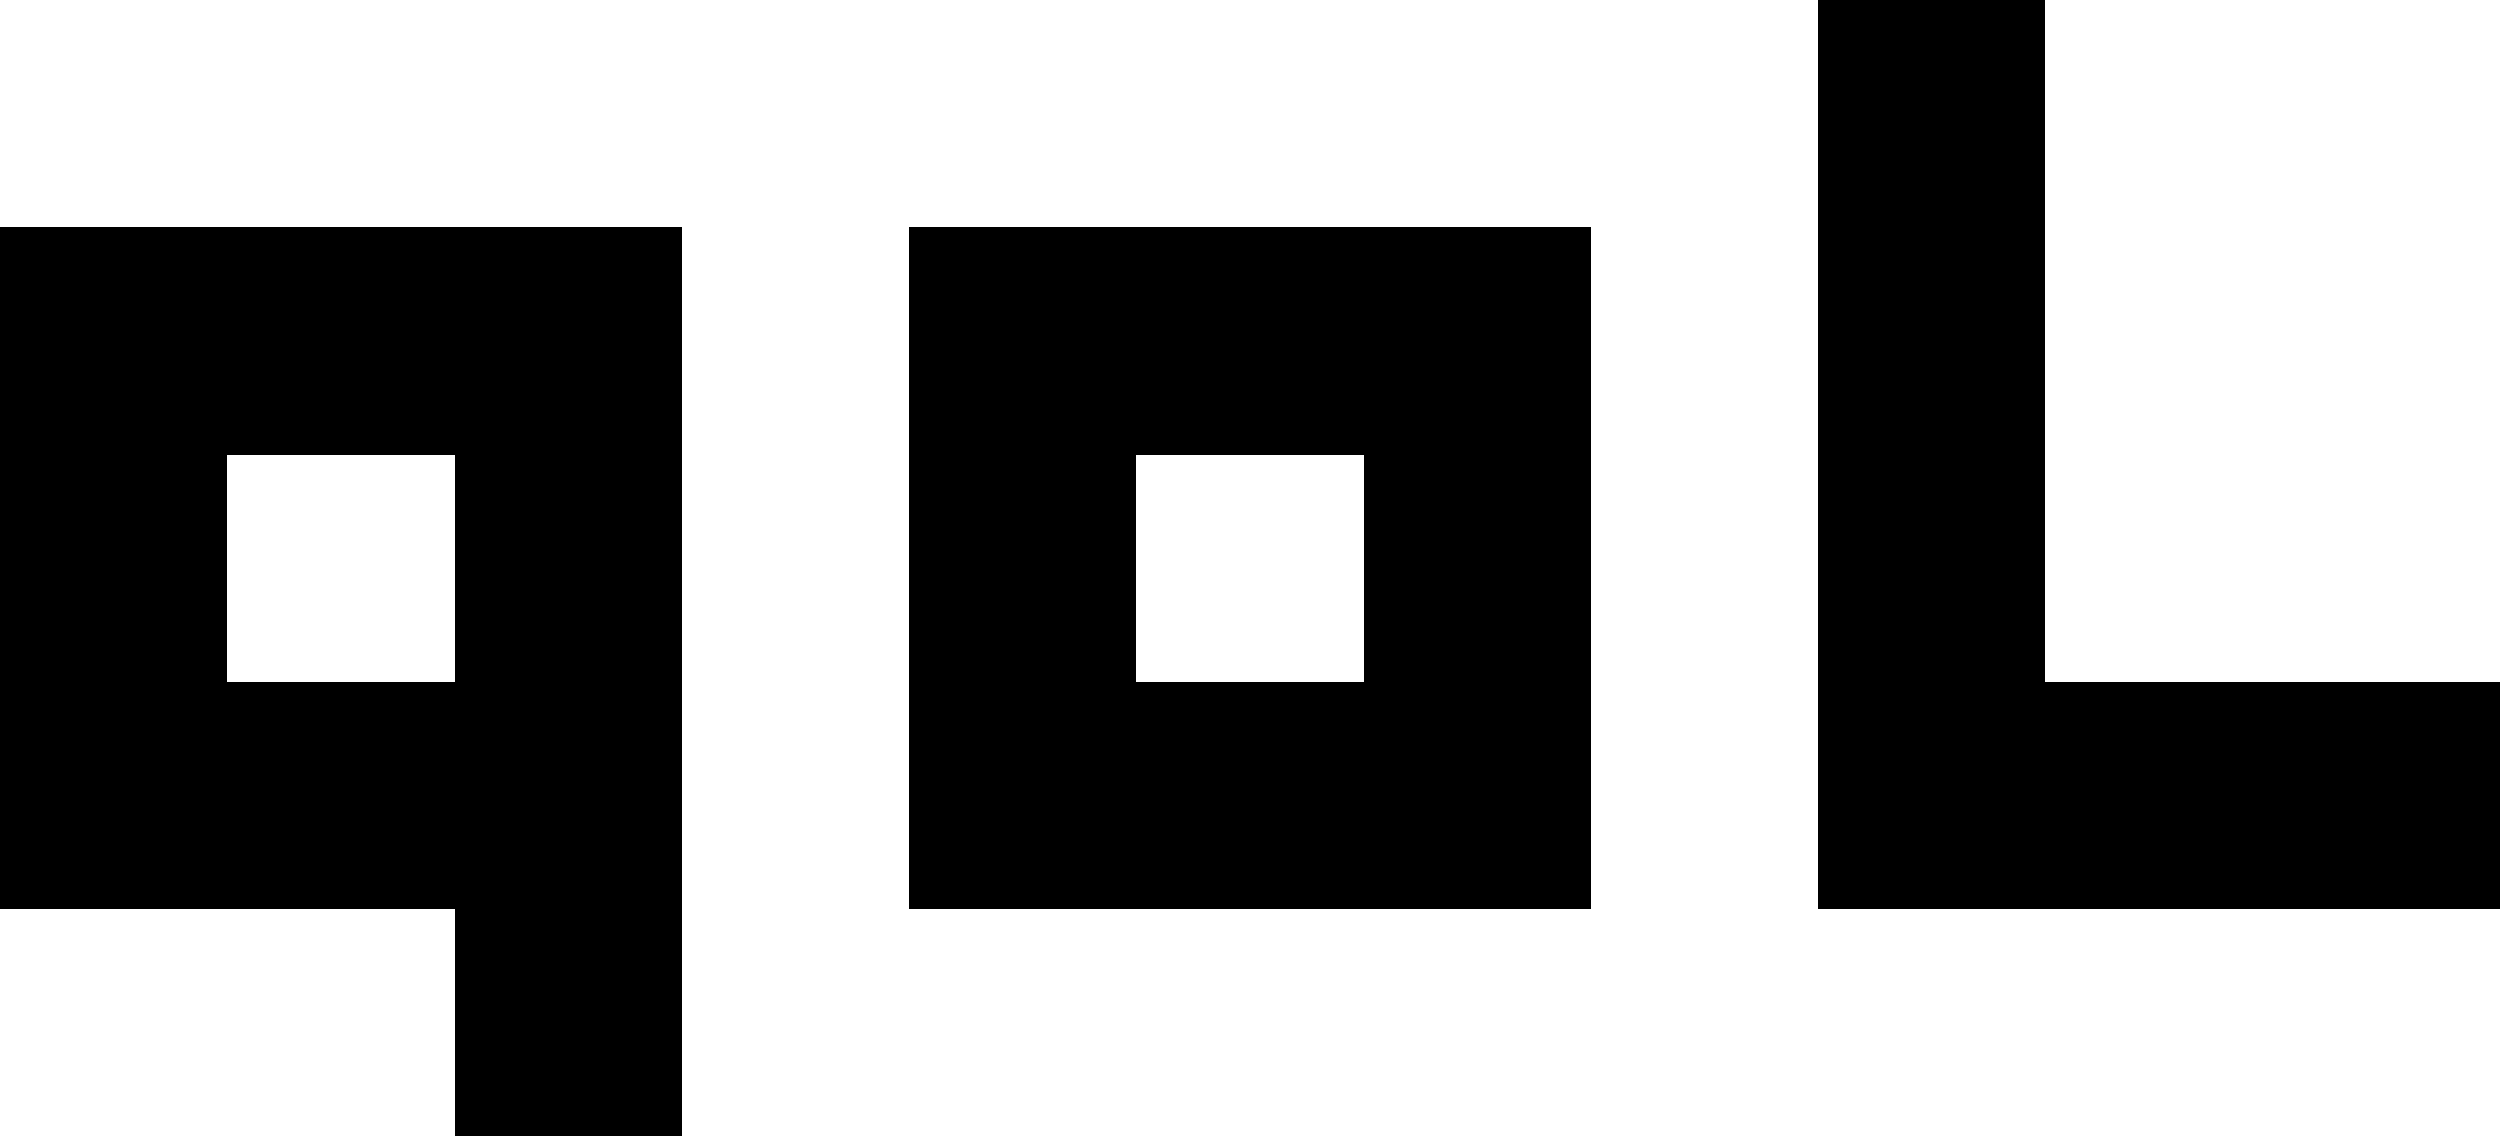
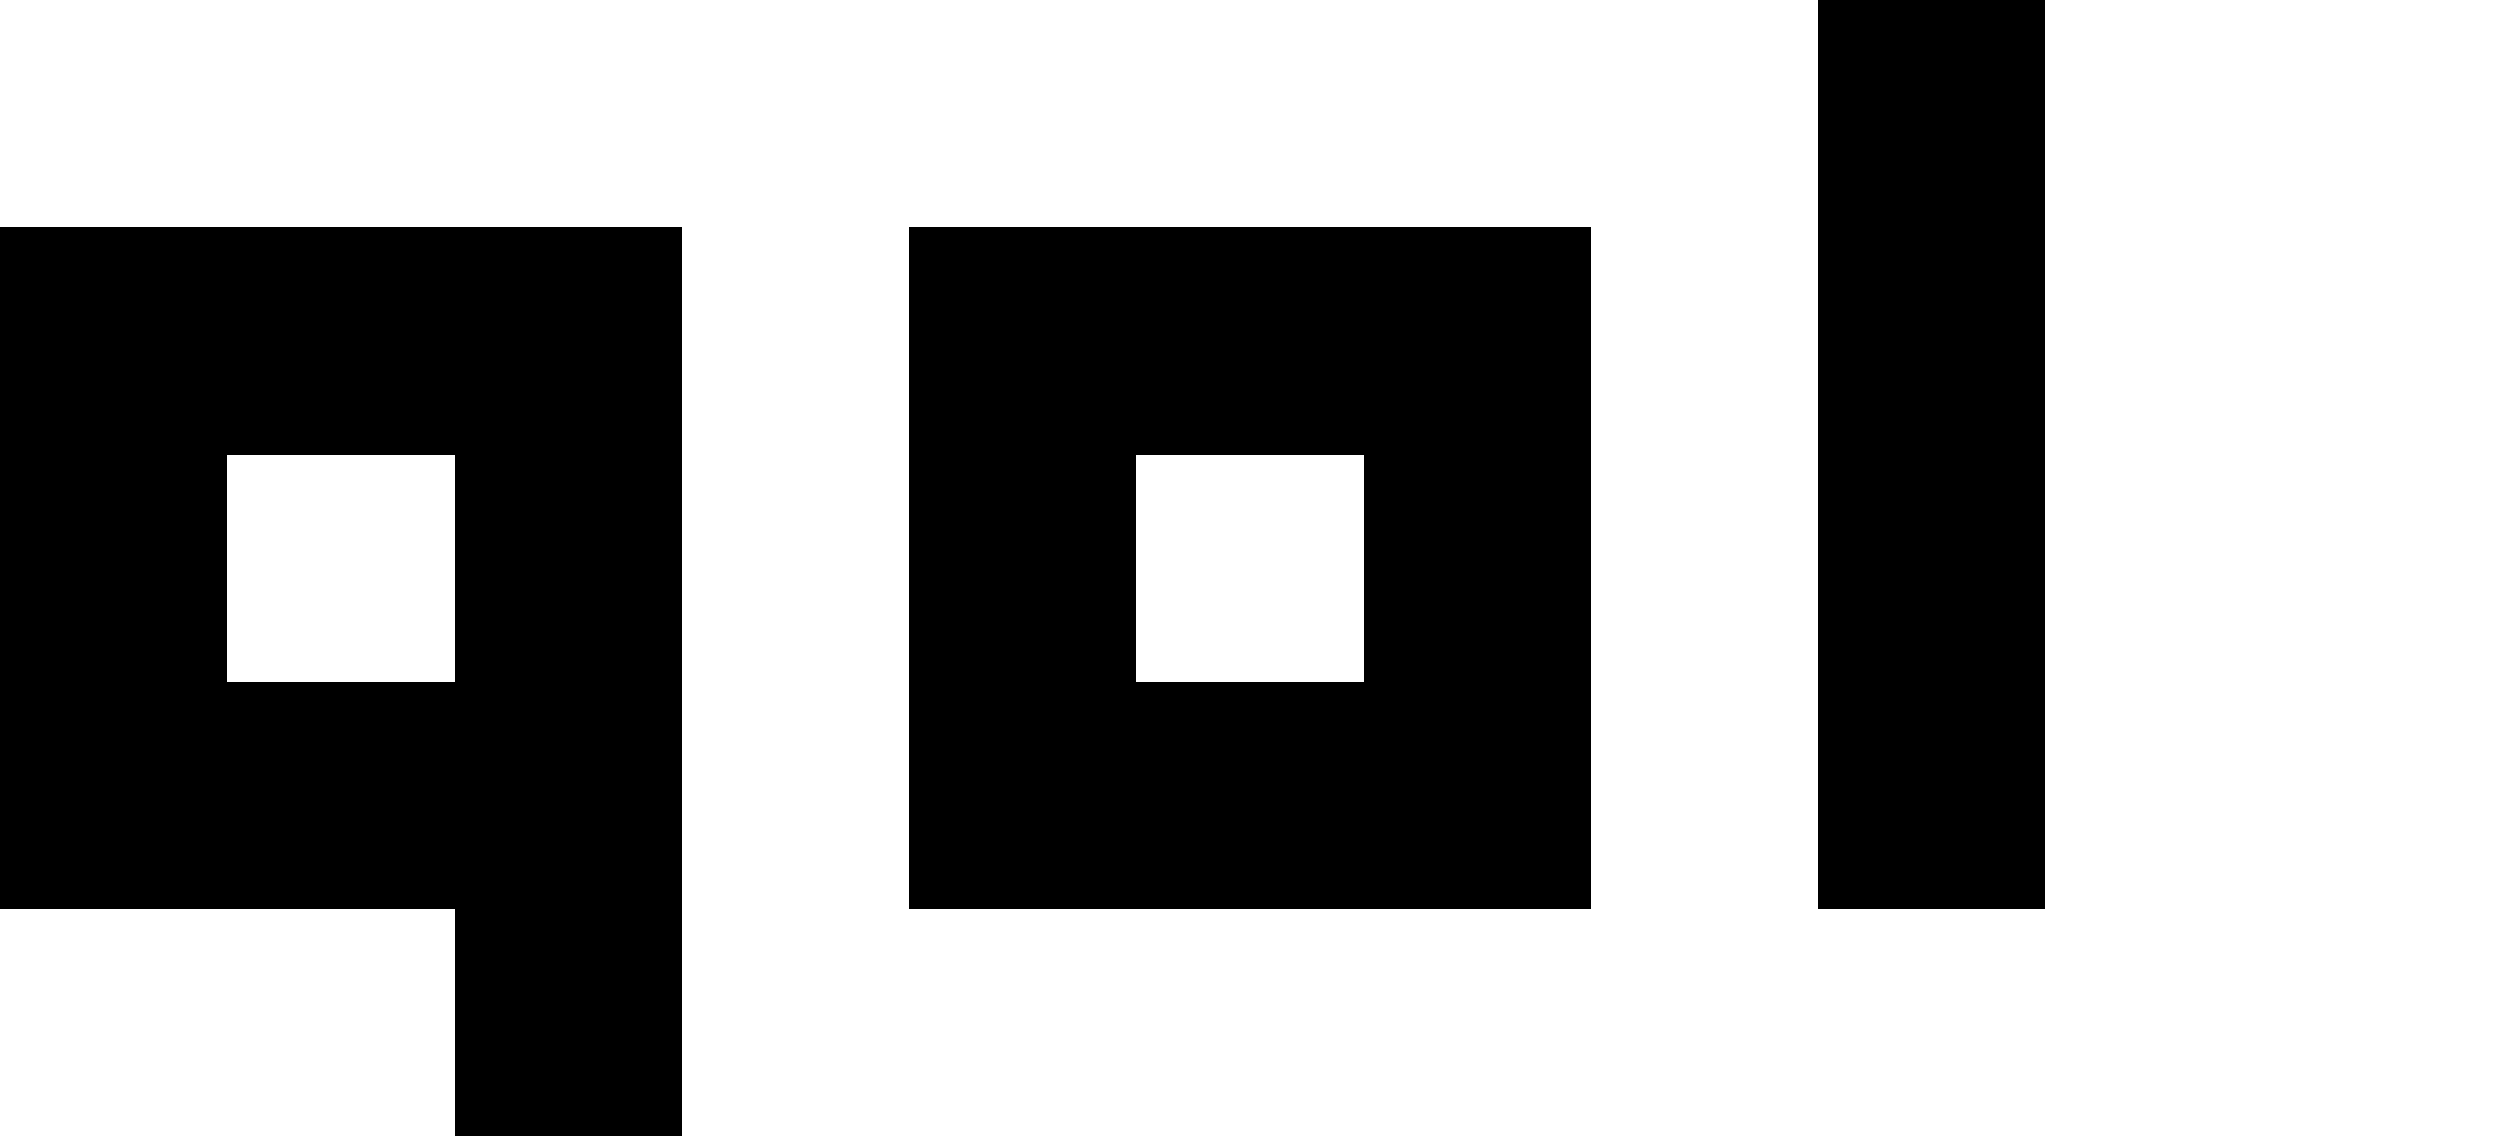
- <svg xmlns="http://www.w3.org/2000/svg" viewBox="0 0 11 5" width="440" height="200" role="img" aria-labelledby="title desc" shape-rendering="crispEdges">
+ <svg xmlns="http://www.w3.org/2000/svg" viewBox="0 0 11 5" width="440" height="200" role="img" aria-labelledby="title" shape-rendering="crispEdges">
  <g fill="#000000">
    <rect x="0" y="1" width="1" height="1" />
    <rect x="1" y="1" width="1" height="1" />
    <rect x="2" y="1" width="1" height="1" />
    <rect x="0" y="2" width="1" height="1" />
    <rect x="2" y="2" width="1" height="1" />
    <rect x="0" y="3" width="1" height="1" />
    <rect x="1" y="3" width="1" height="1" />
    <rect x="2" y="3" width="1" height="1" />
    <rect x="2" y="4" width="1" height="1" />
    <rect x="4" y="1" width="1" height="1" />
    <rect x="5" y="1" width="1" height="1" />
    <rect x="6" y="1" width="1" height="1" />
    <rect x="4" y="2" width="1" height="1" />
    <rect x="6" y="2" width="1" height="1" />
    <rect x="4" y="3" width="1" height="1" />
    <rect x="5" y="3" width="1" height="1" />
    <rect x="6" y="3" width="1" height="1" />
    <rect x="8" y="0" width="1" height="1" />
    <rect x="8" y="1" width="1" height="1" />
    <rect x="8" y="2" width="1" height="1" />
    <rect x="8" y="3" width="1" height="1" />
-     <rect x="9" y="3" width="1" height="1" />
-     <rect x="10" y="3" width="1" height="1" />
  </g>
</svg>
